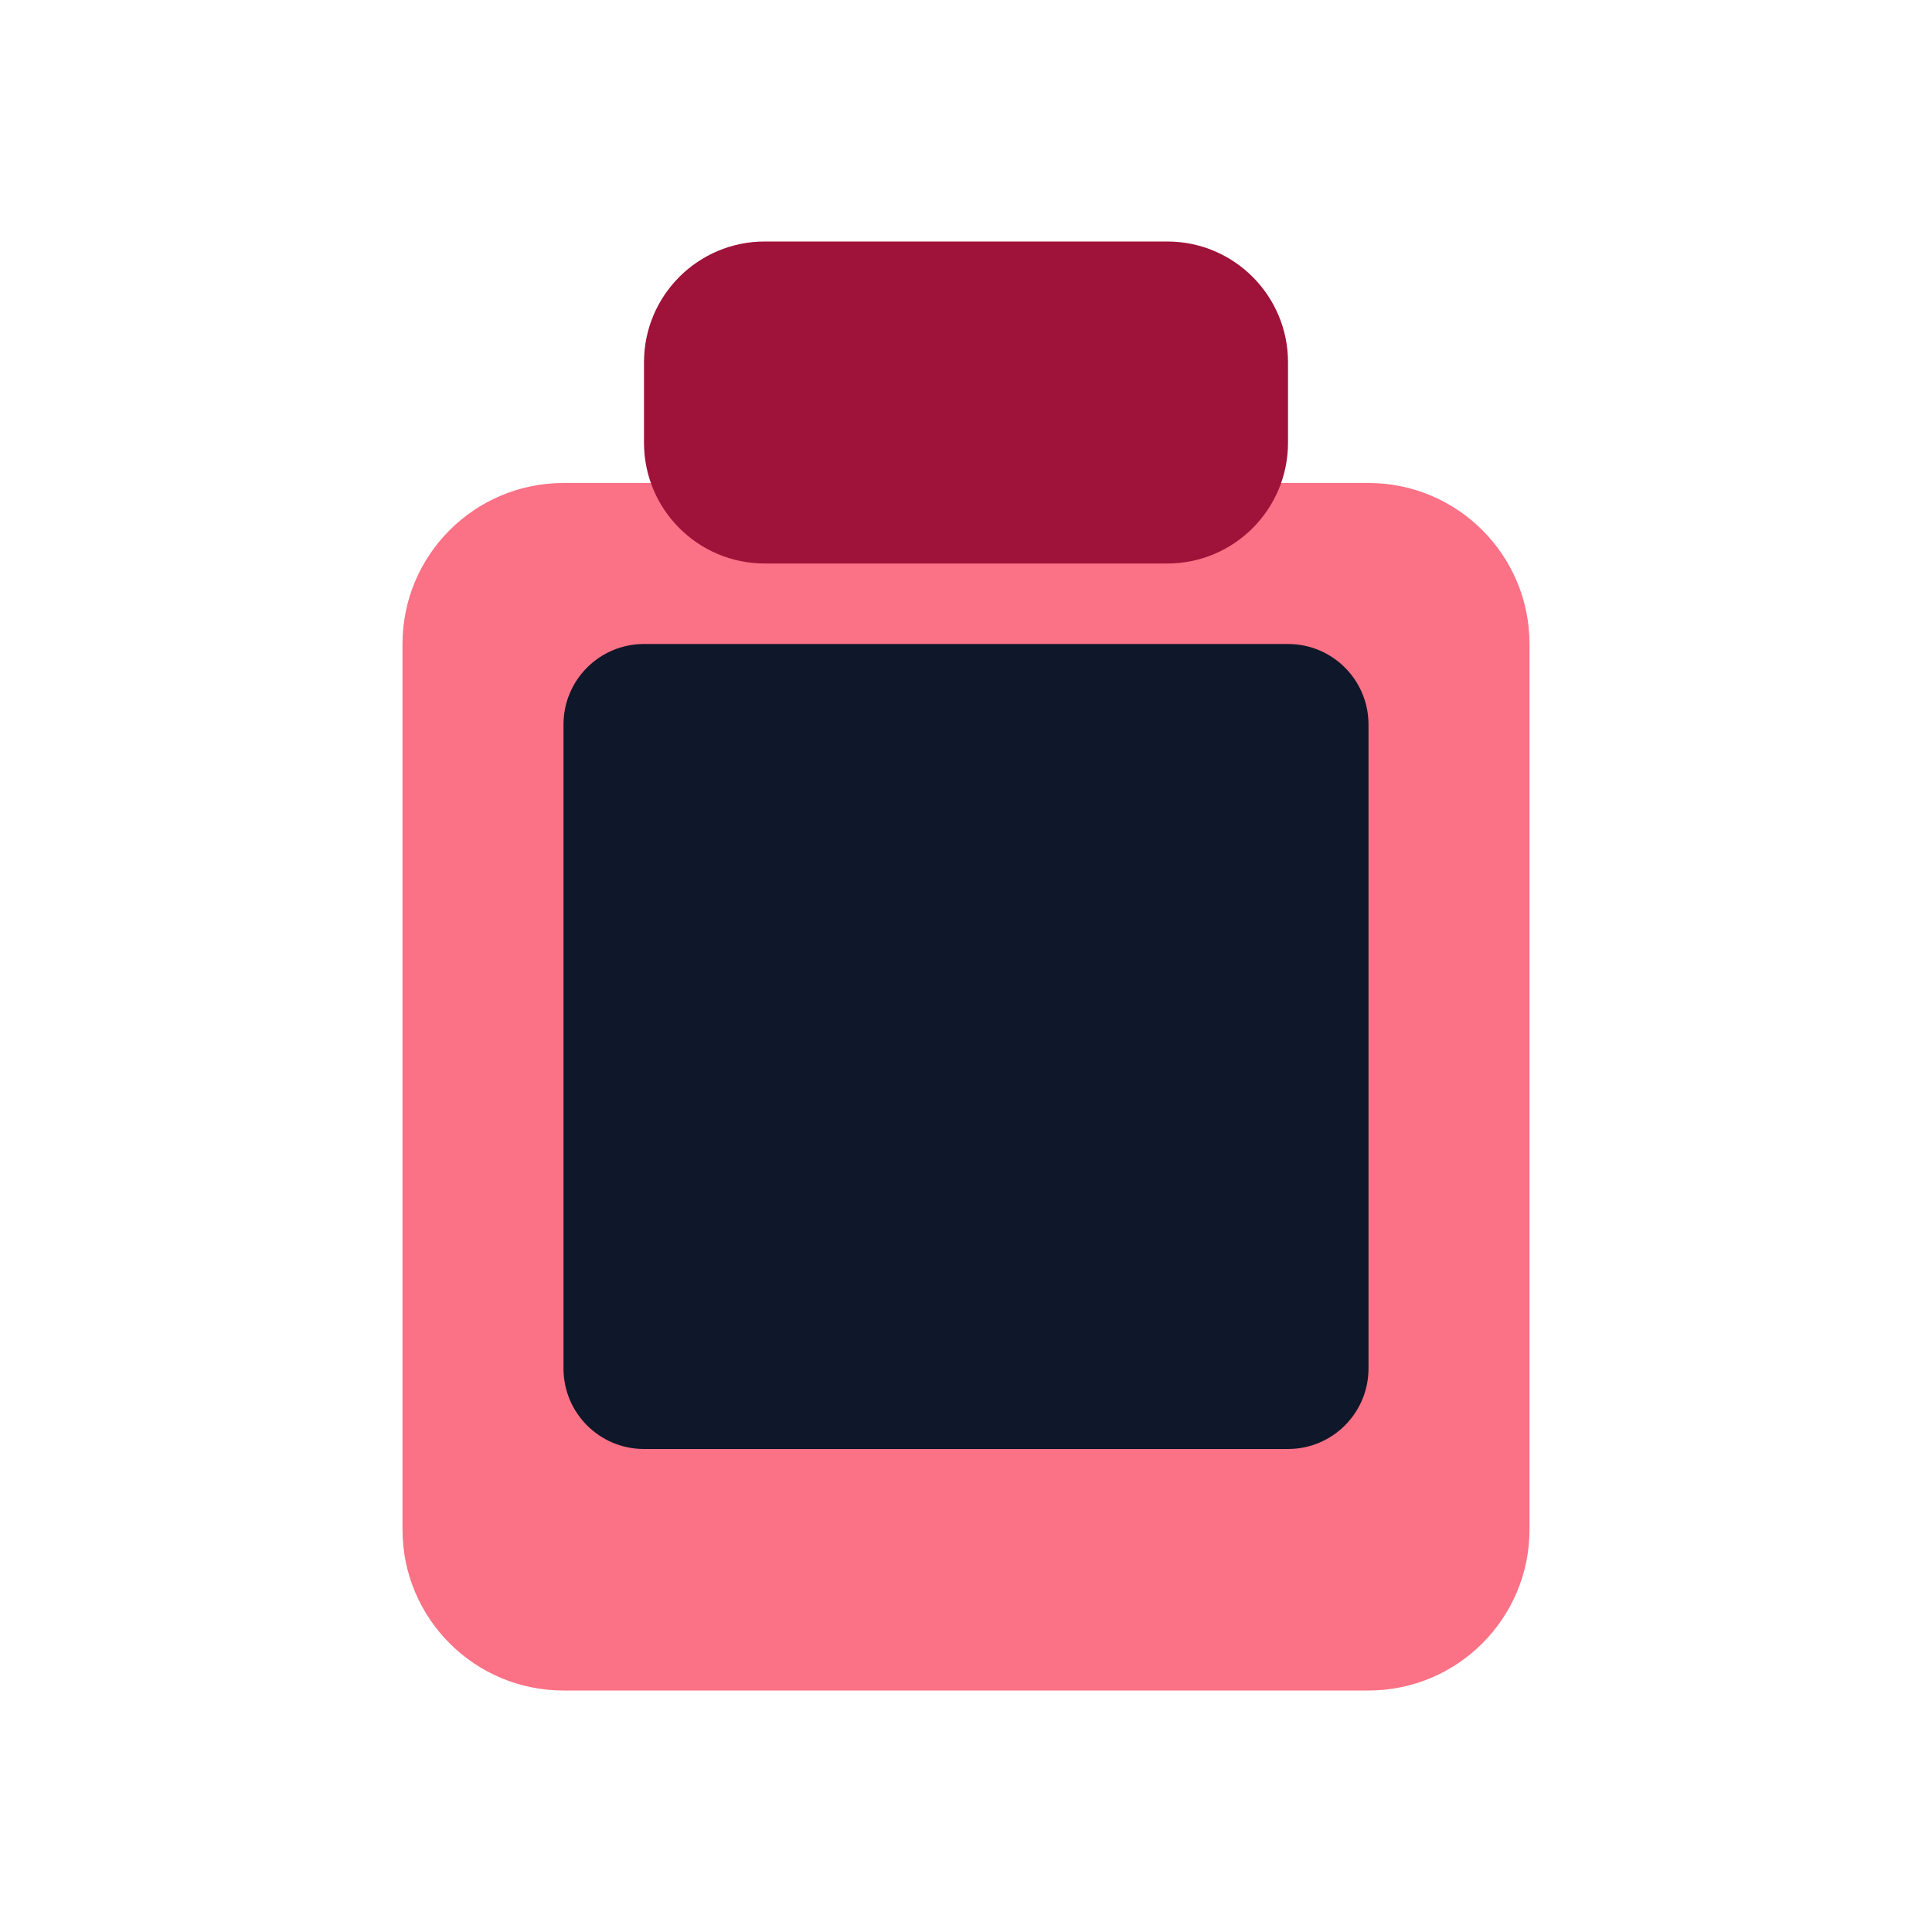
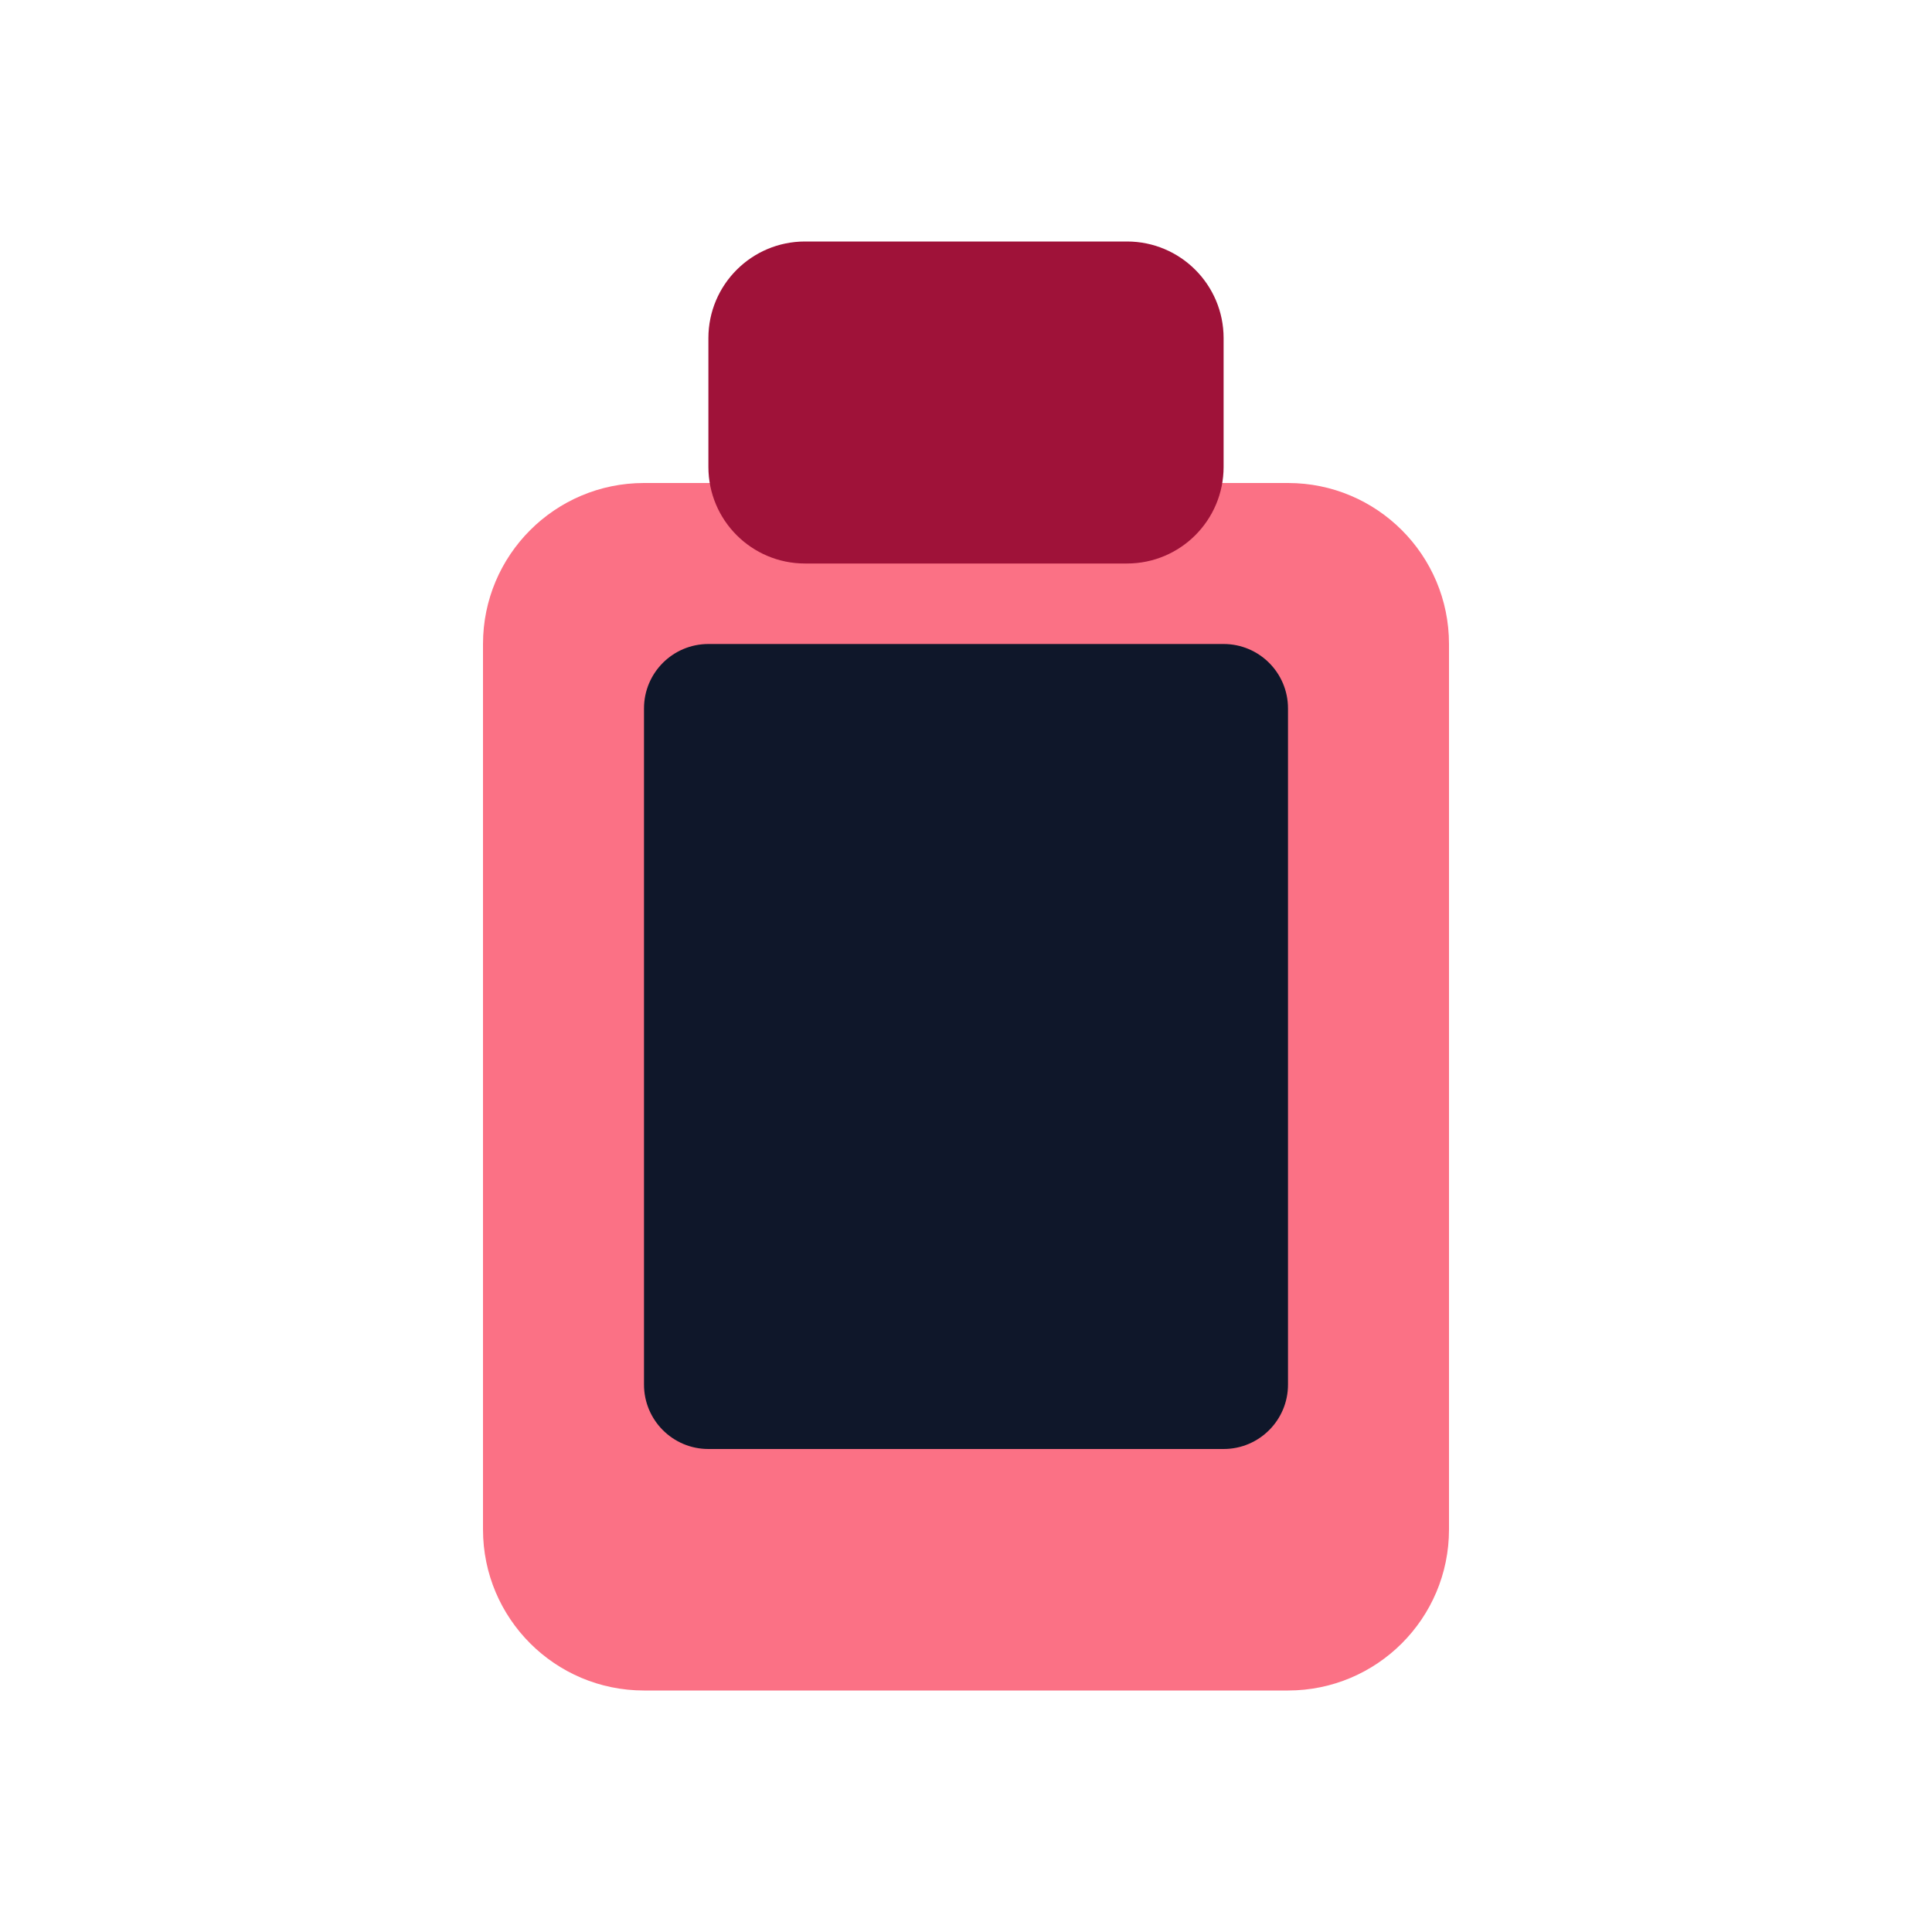
<svg xmlns="http://www.w3.org/2000/svg" width="24" height="24" viewBox="0 0 24 24">
-   <rect x="5" y="6" width="14" height="15" rx="2" fill="#fb7185" />
-   <rect x="8" y="3" width="8" height="4" rx="1.5" fill="#9f1239" />
-   <rect x="7" y="8" width="10" height="10" rx="1" fill="#0f172a" />
+   <rect x="6" y="6" width="12" height="15" rx="2" fill="#fb7185" />
+   <rect x="8.8" y="3" width="6.4" height="4" rx="1.2" fill="#9f1239" />
+   <rect x="8" y="8" width="8" height="10" rx="0.8" fill="#0f172a" />
</svg>
